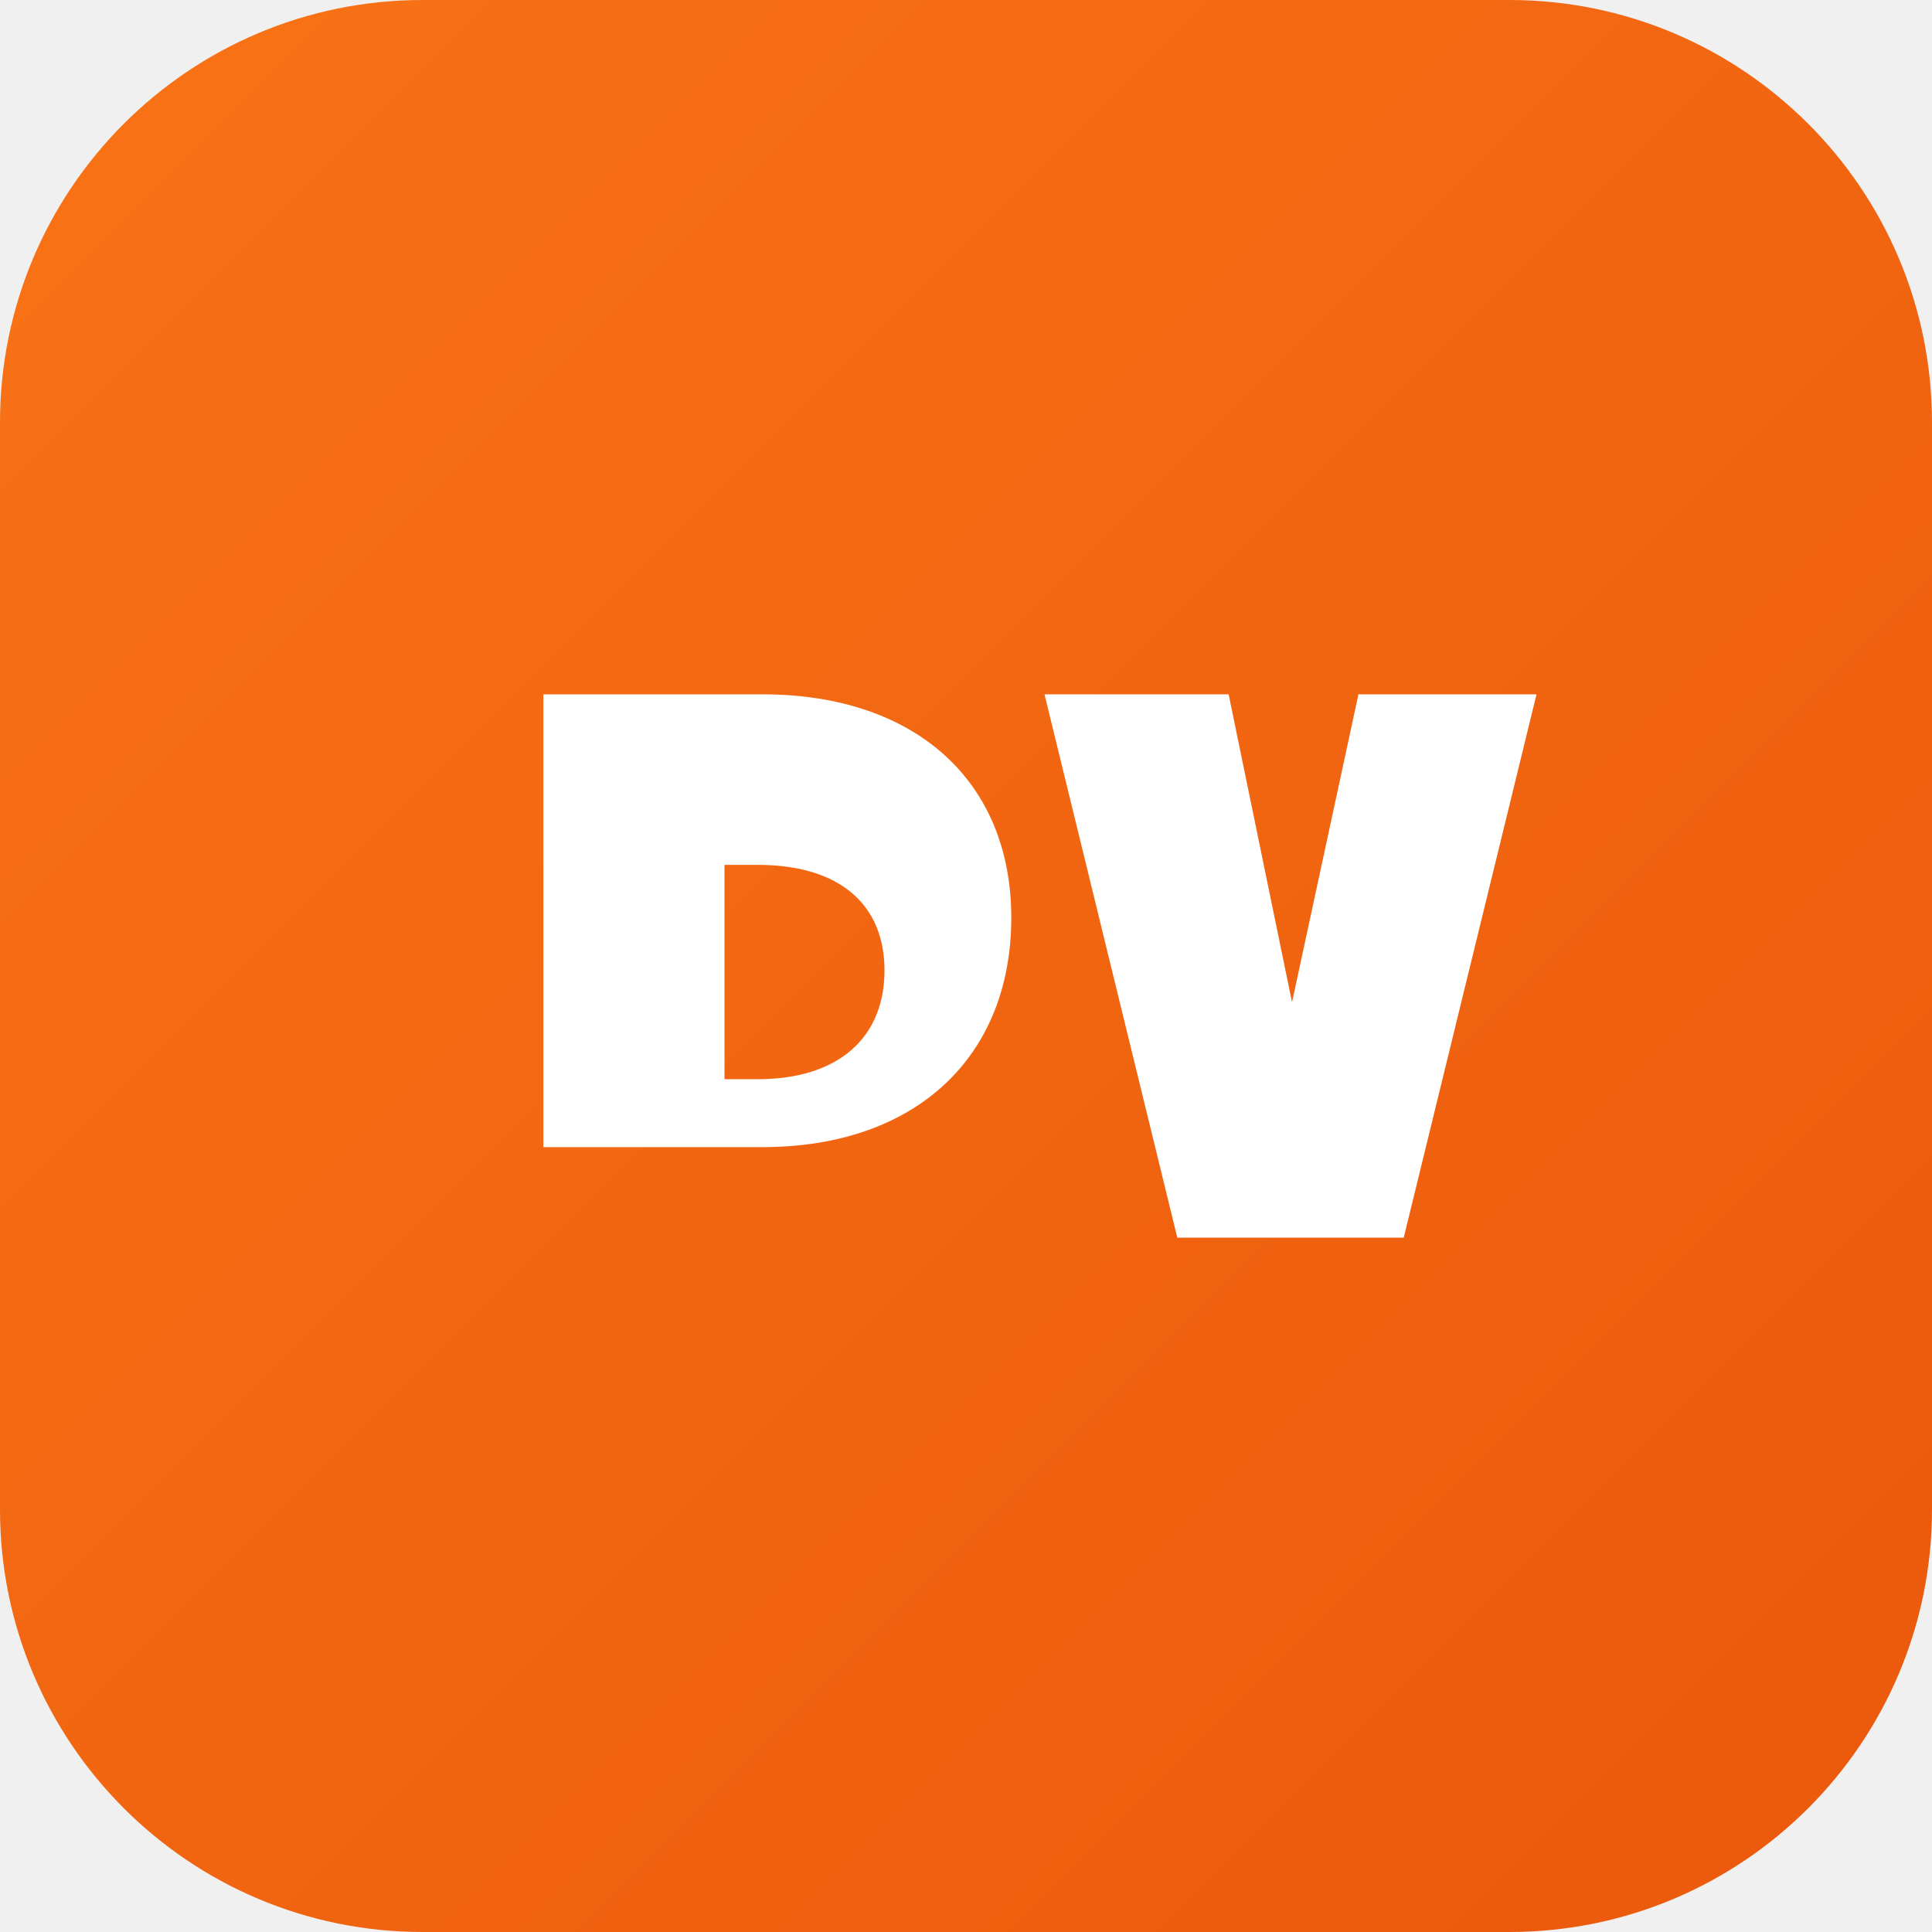
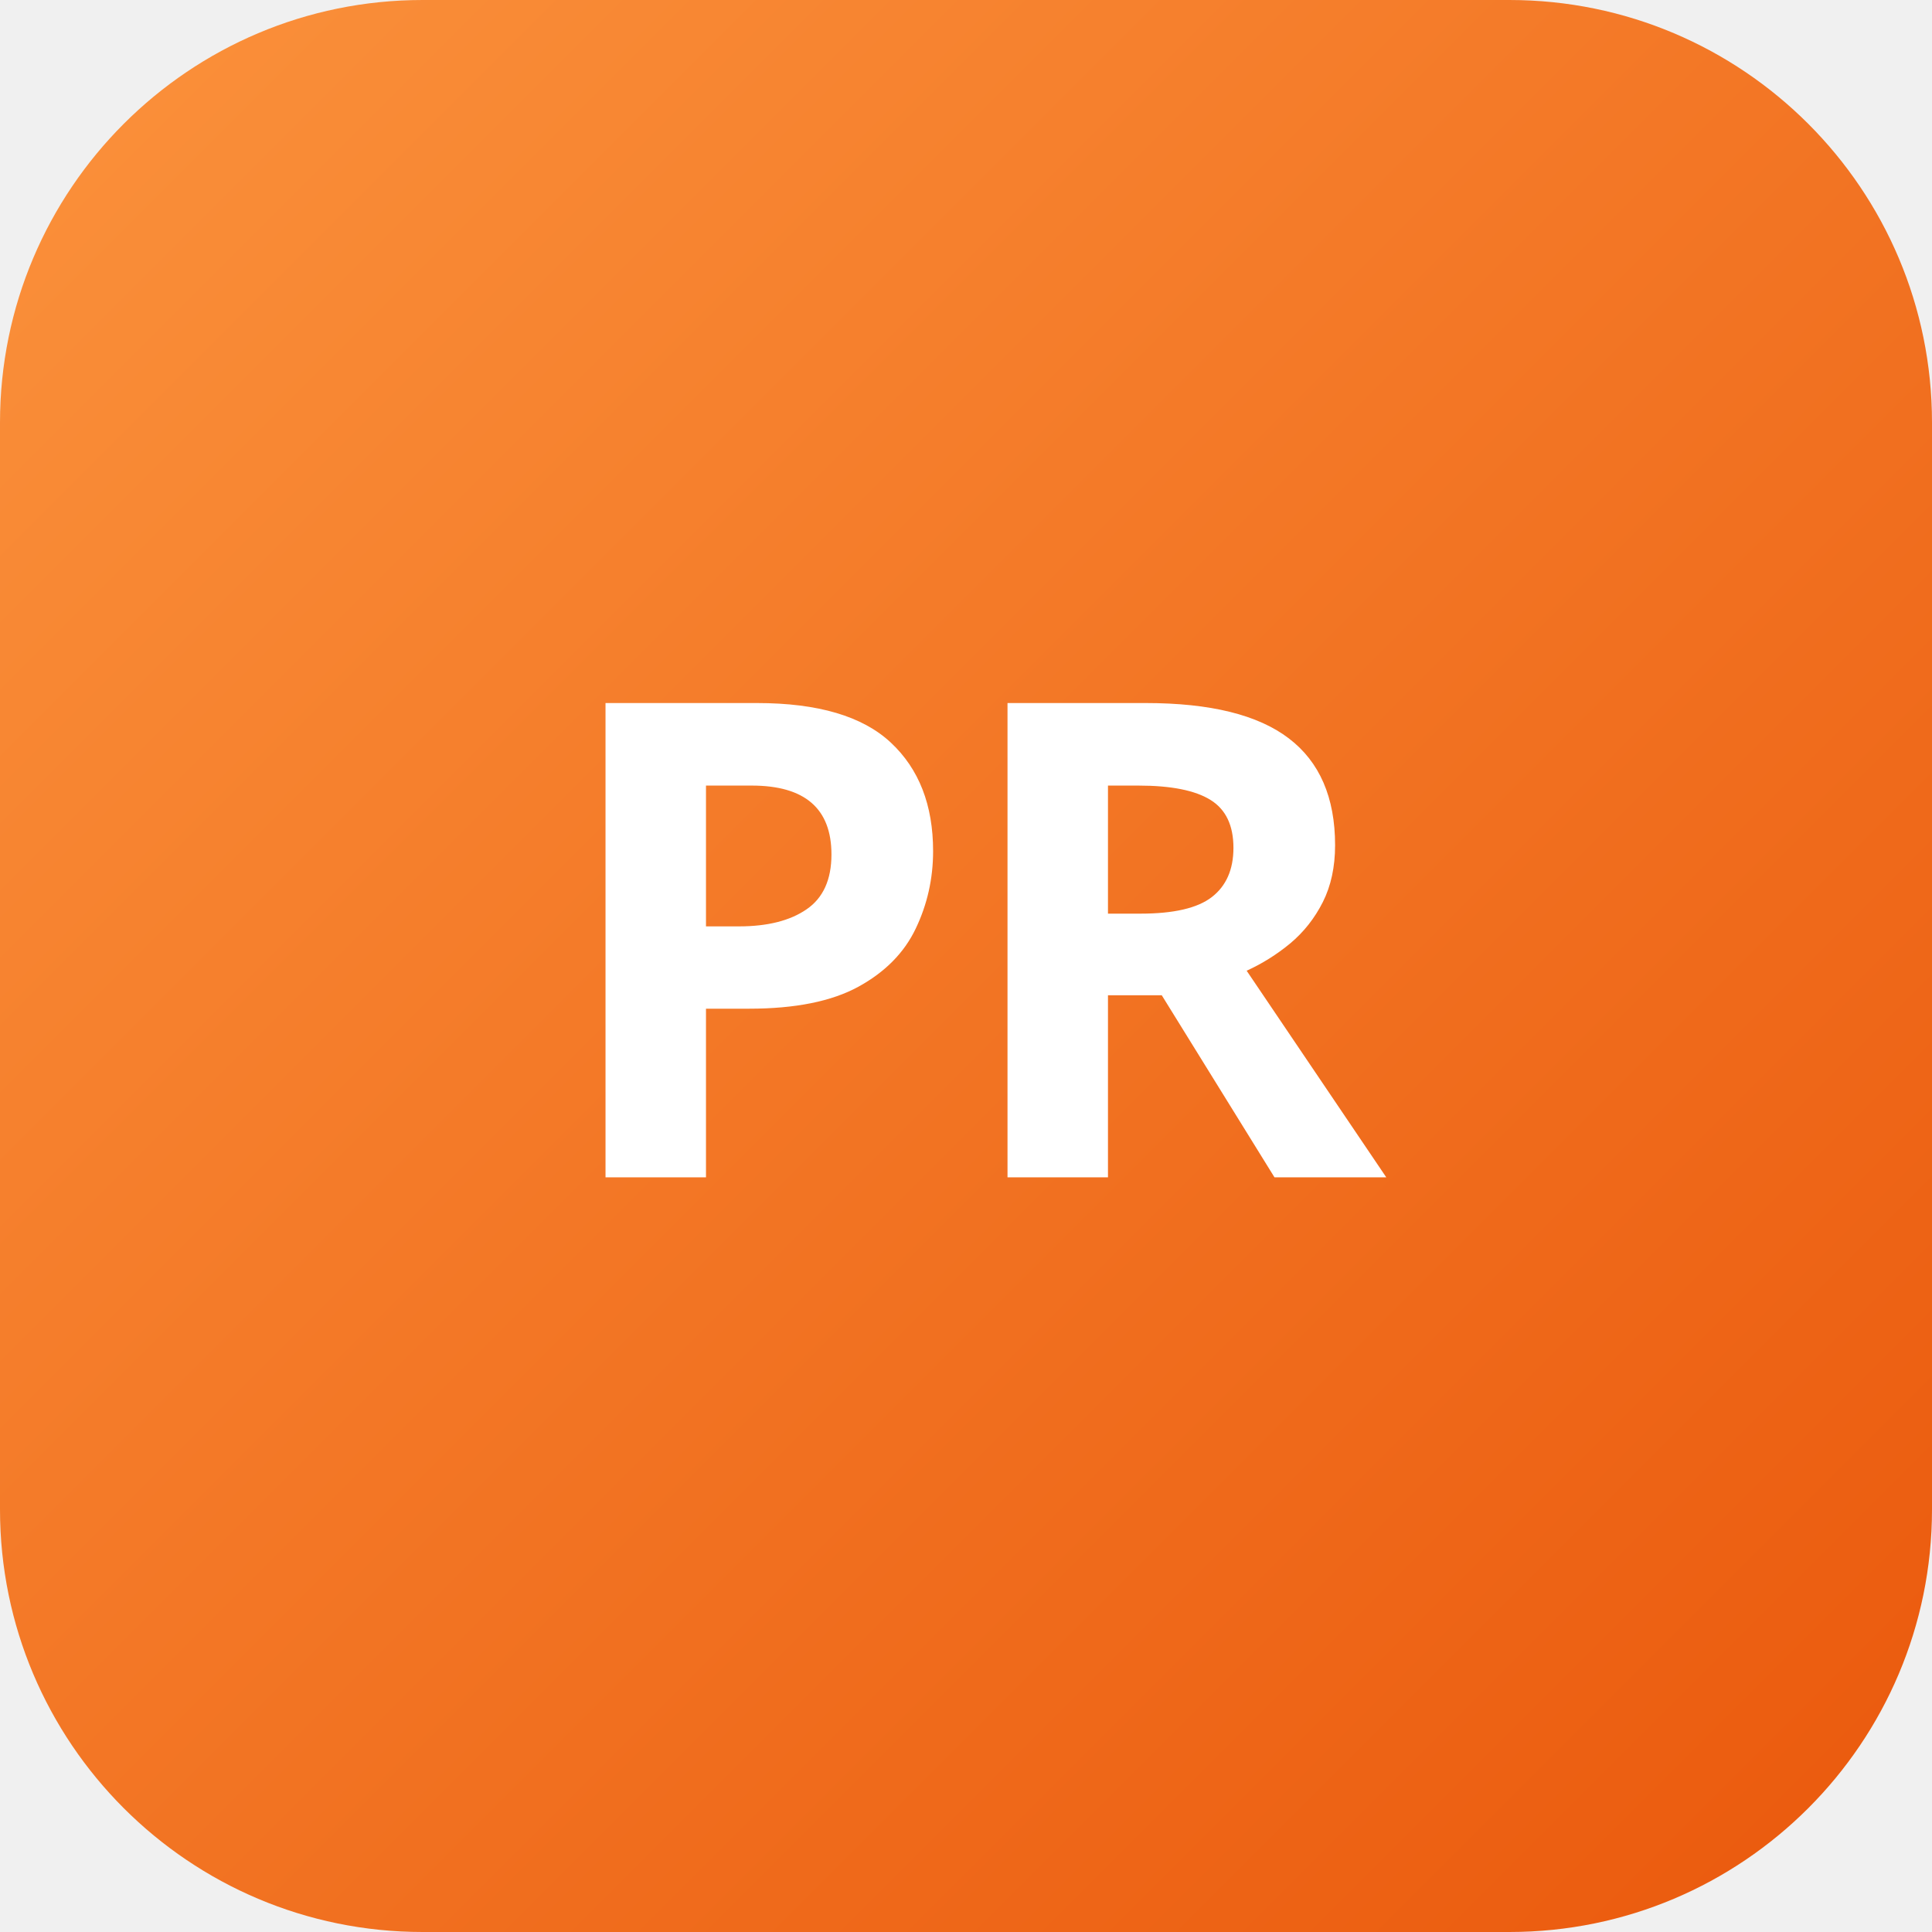
<svg xmlns="http://www.w3.org/2000/svg" viewBox="0 0 128 128" role="img" aria-label="PlanRun">
  <defs>
    <linearGradient id="g" x1="0%" y1="0%" x2="100%" y2="100%">
-       <stop offset="0%" stop-color="#f97316" />
+       <stop offset="0%" stop-color="#fb923c" />
      <stop offset="100%" stop-color="#ea580c" />
    </linearGradient>
  </defs>
  <rect width="128" height="128" rx="28" fill="url(#g)" />
-   <path fill="#fff" d="M36 82V46h14.5c10.2 0 16.5 5.8 16.5 14.8 0 9.2-6.3 15.2-16.5 15.2H36zm12-10.5h2.2c5.4 0 8.4-2.8 8.4-7.2s-3-7-8.4-7H48V71.5zM78 82l-8.8-36h12.2l4.2 20.4L90 46h11.8L93 82H78z" />
+   <text x="64" y="78" text-anchor="middle" fill="#fff" font-family="system-ui,Segoe UI,sans-serif" font-size="44" font-weight="700" letter-spacing="-1">PR</text>
</svg>
